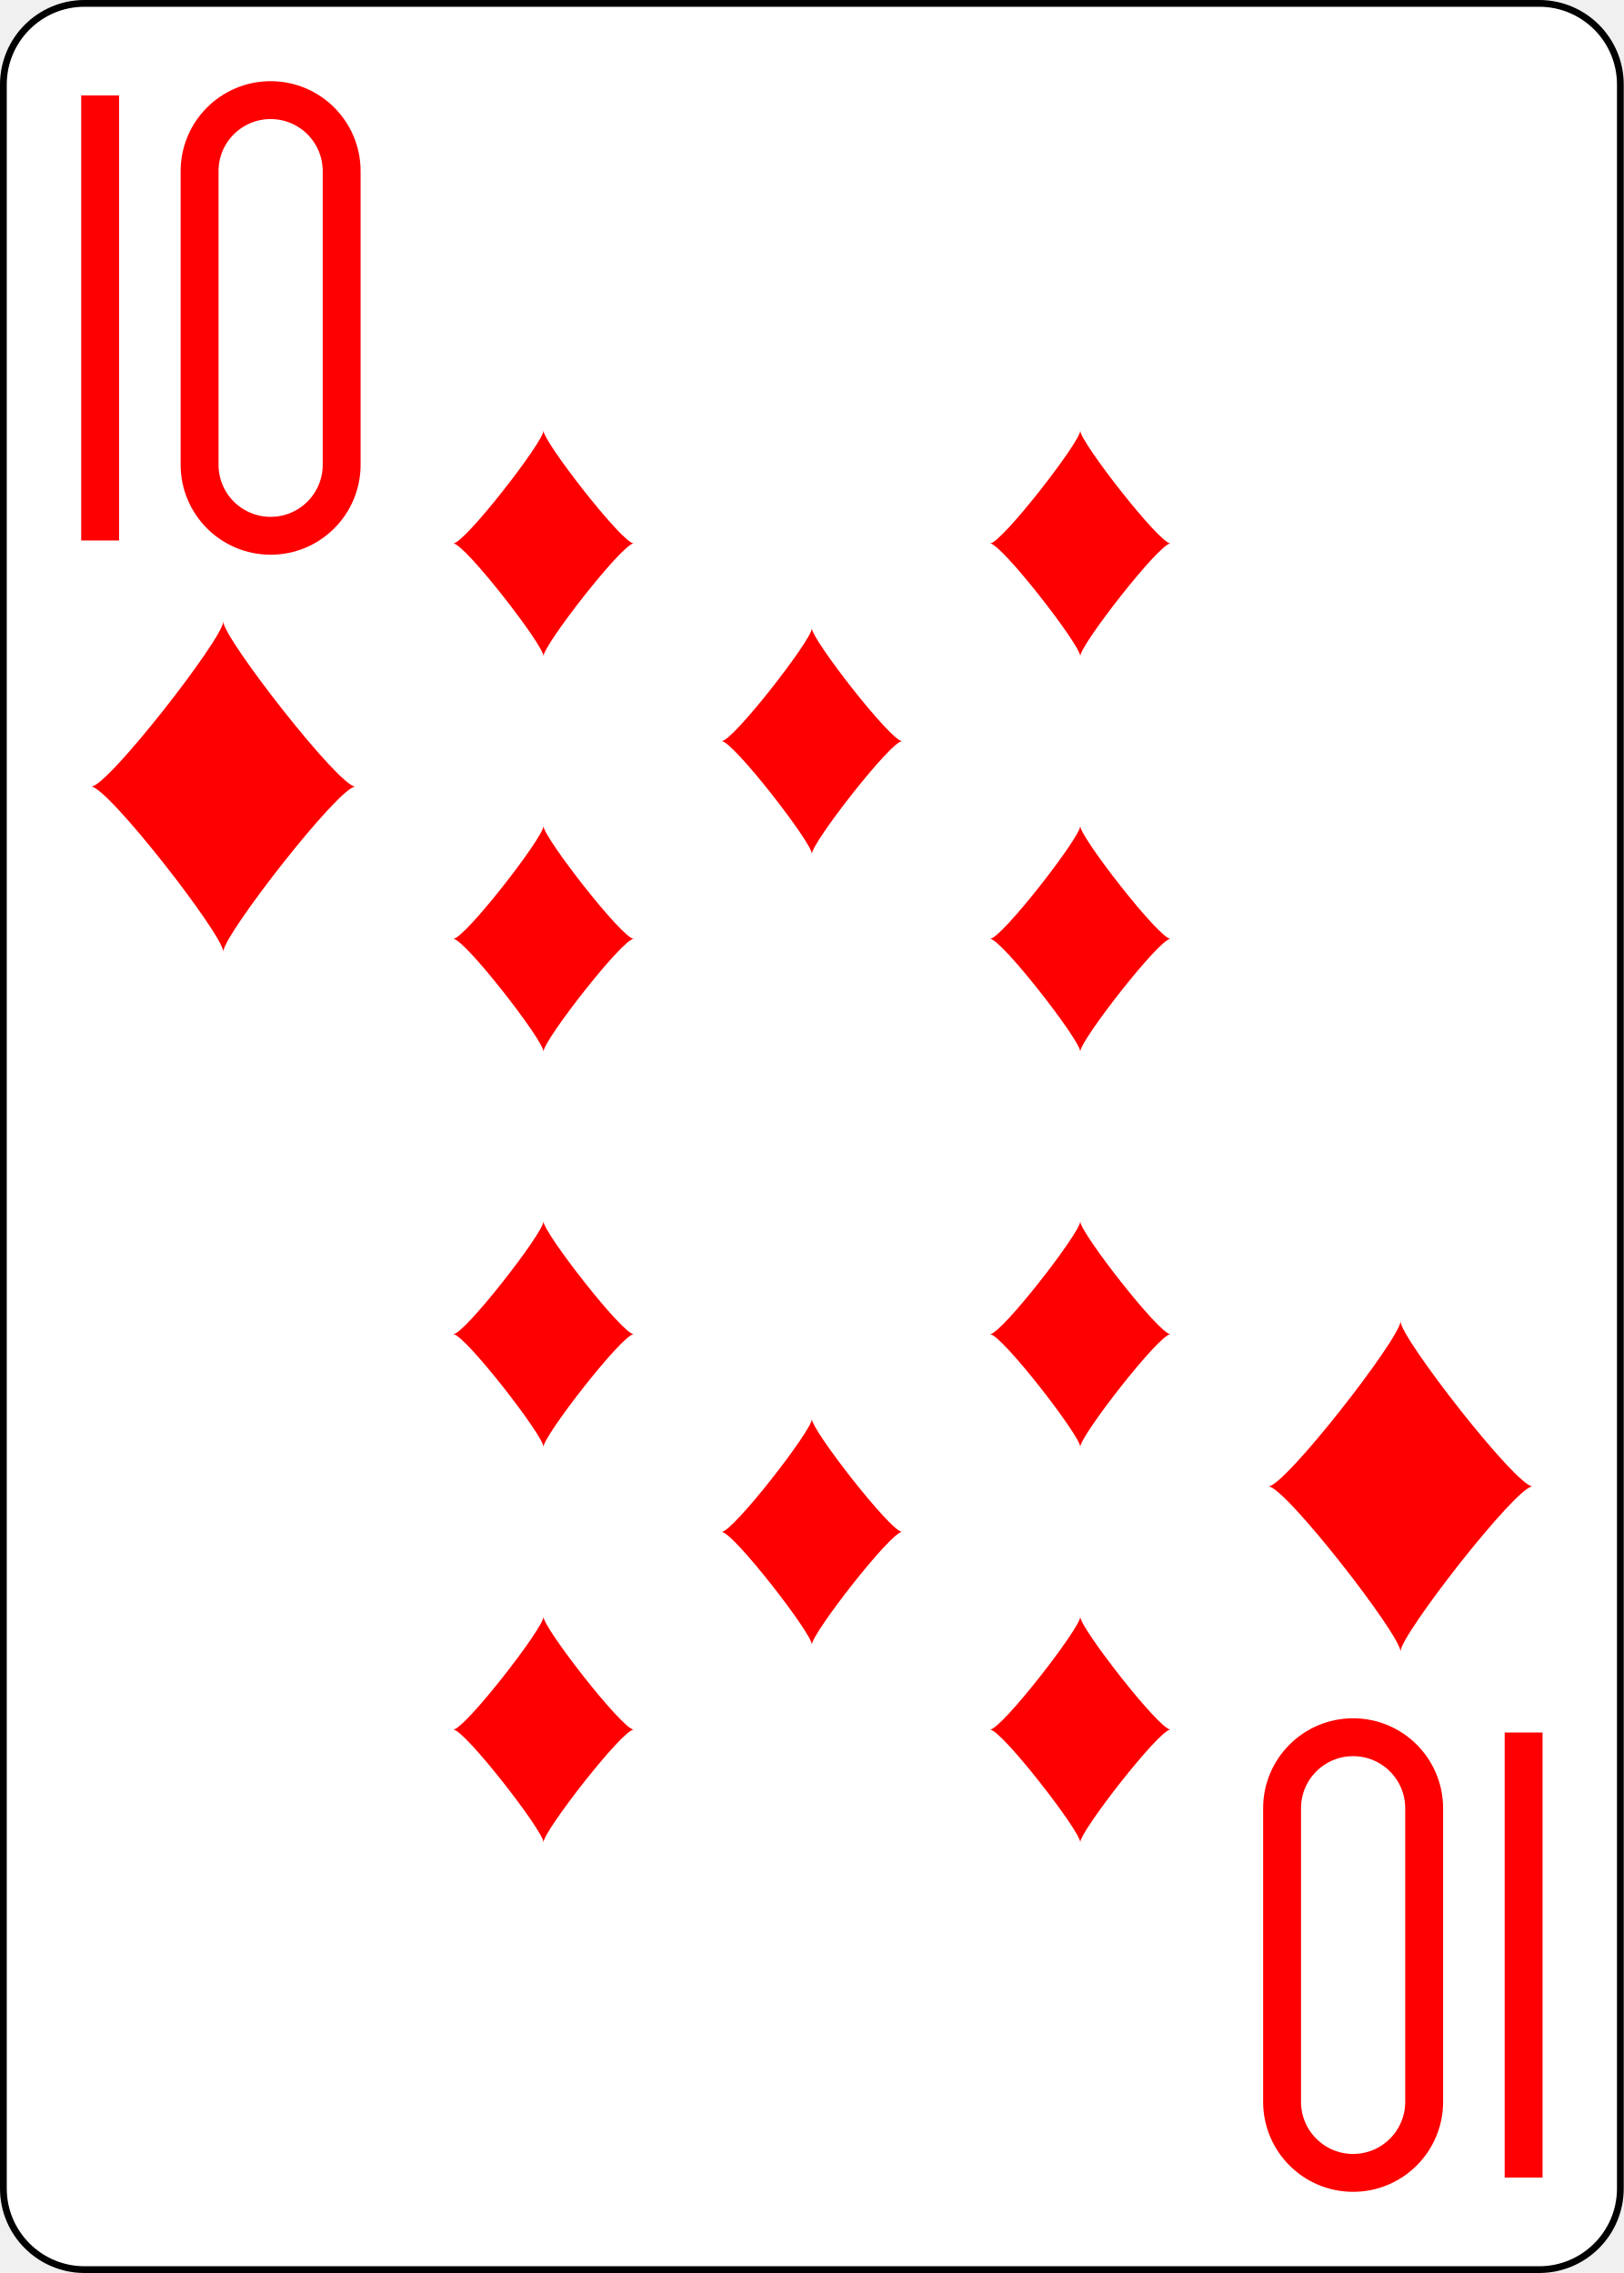
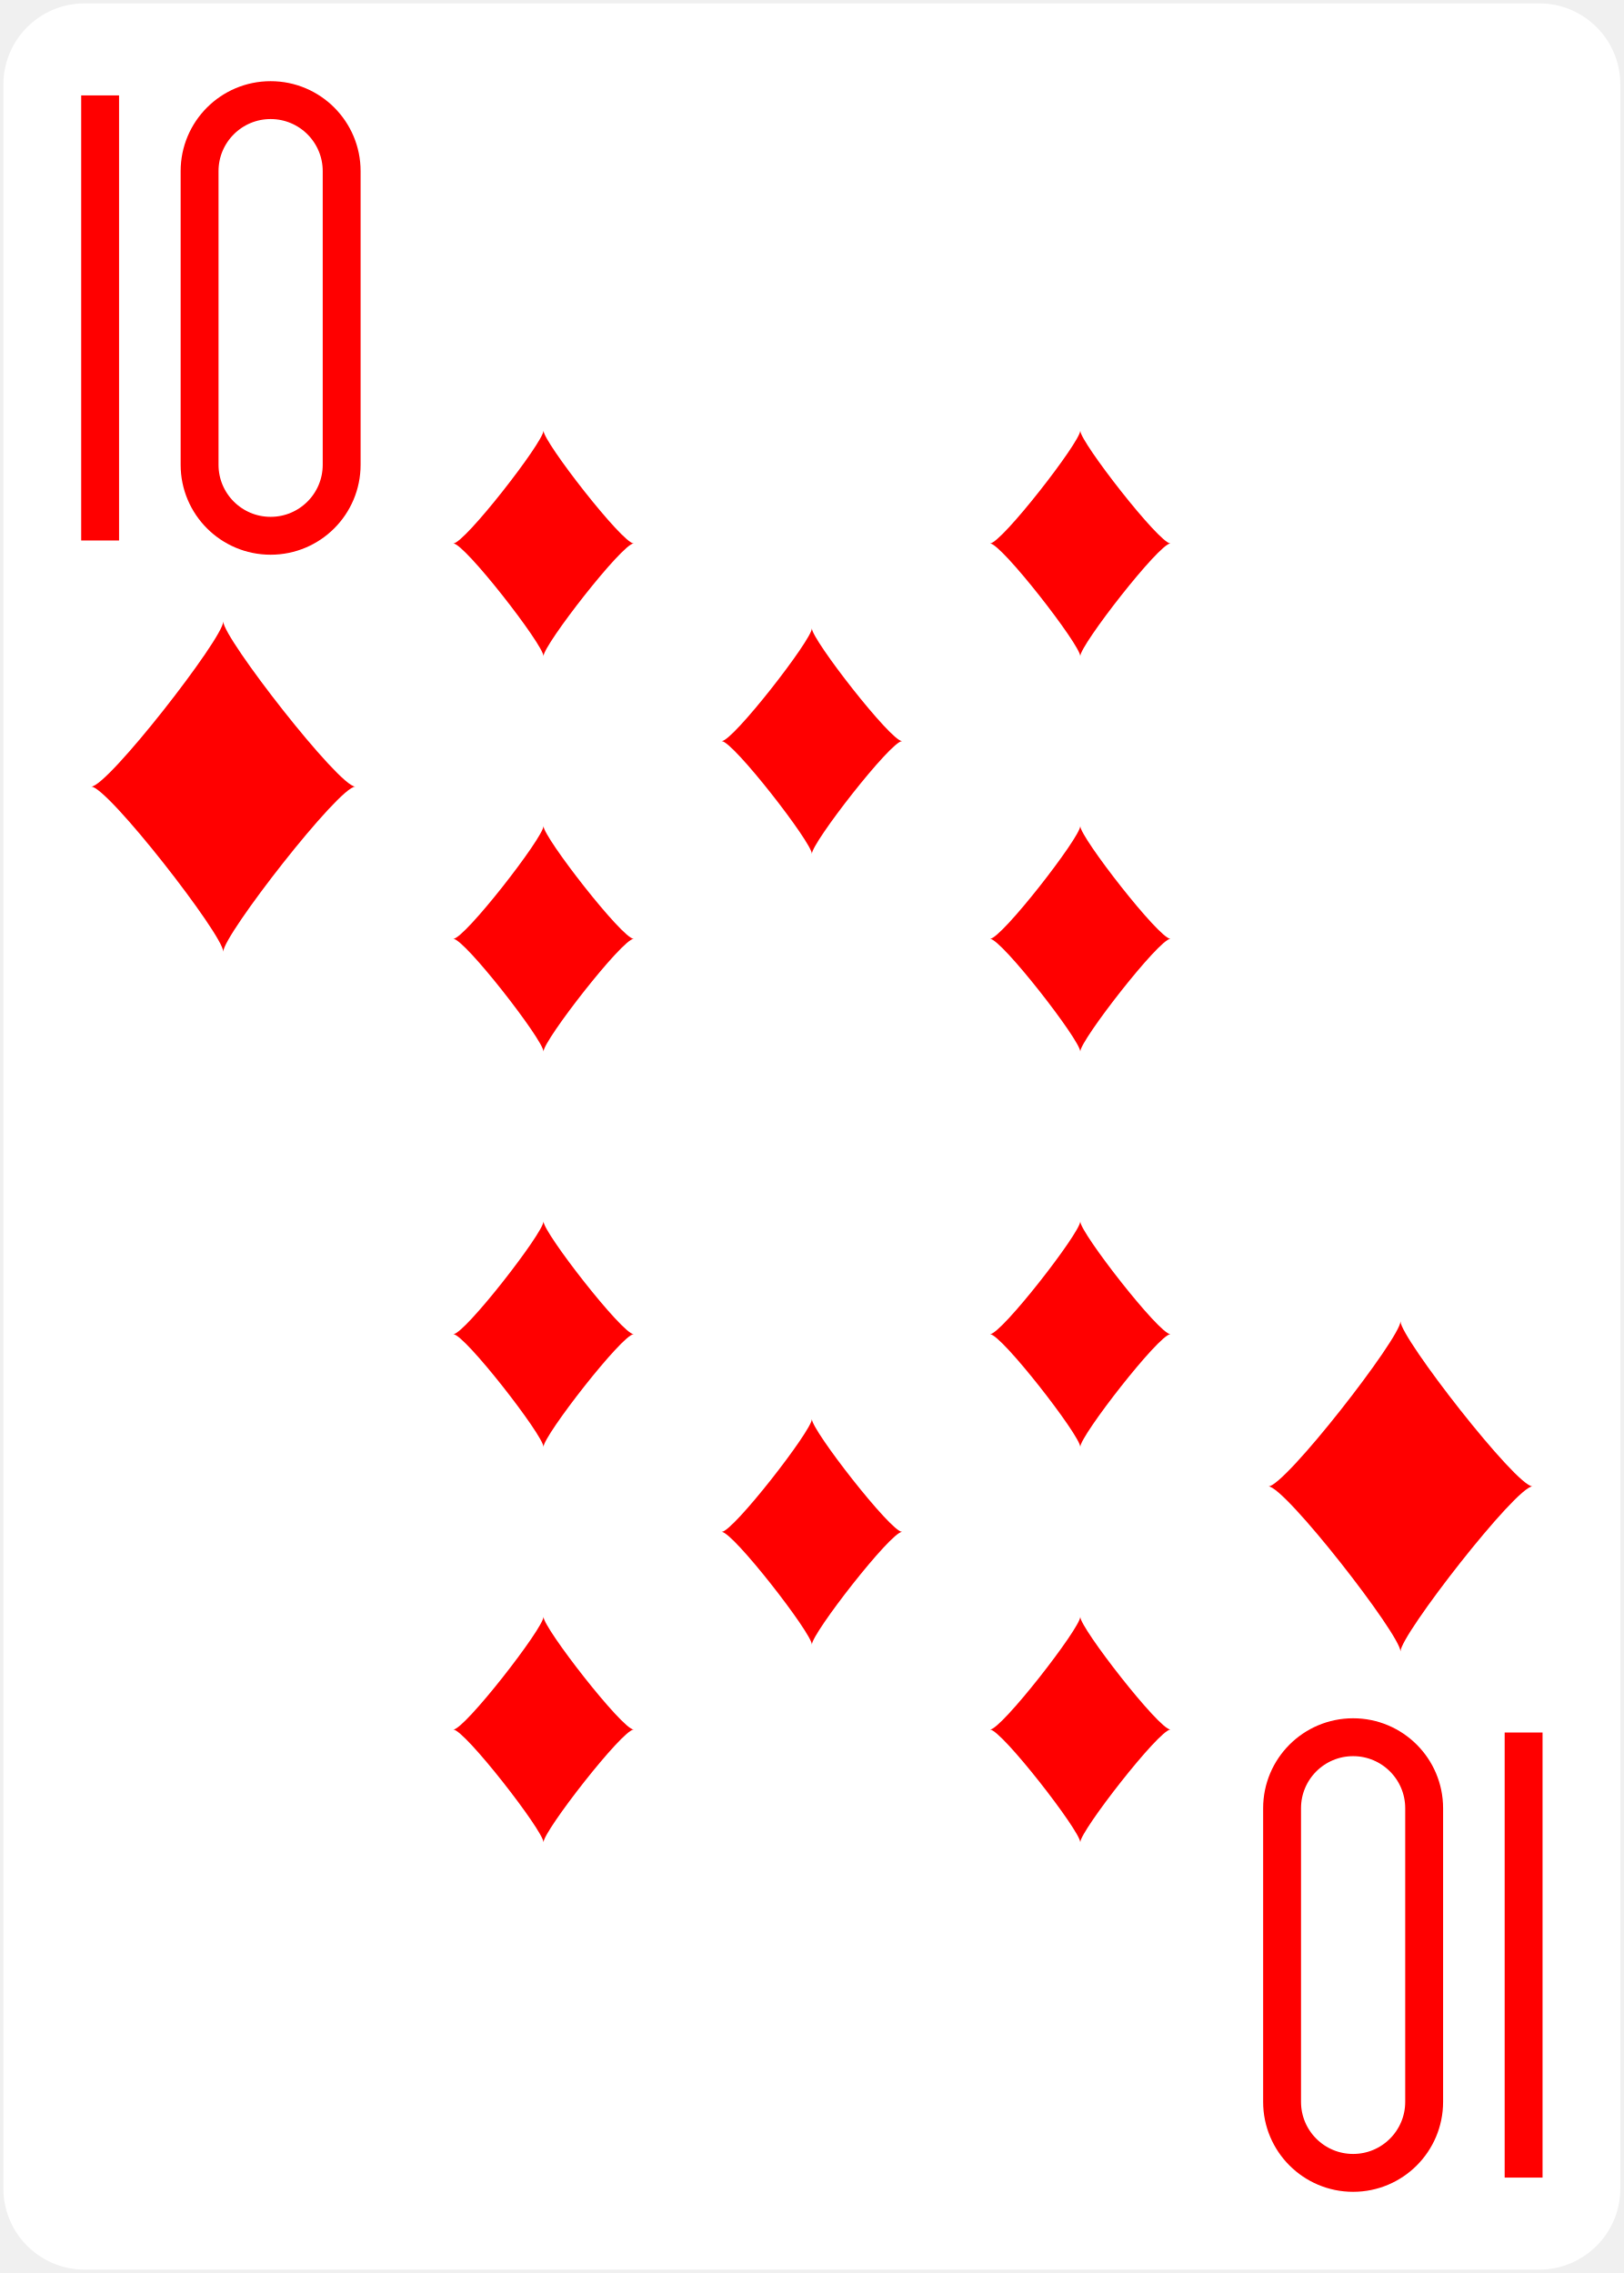
<svg xmlns="http://www.w3.org/2000/svg" xmlns:xlink="http://www.w3.org/1999/xlink" class="card" face="TD" height="3.5in" preserveAspectRatio="none" viewBox="-120 -168 240 336" width="2.5in">
  <defs>
    <symbol id="SDT" viewBox="-600 -600 1200 1200" preserveAspectRatio="xMinYMid">
      <path d="M-400 0C-350 0 0 -450 0 -500C0 -450 350 0 400 0C350 0 0 450 0 500C0 450 -350 0 -400 0Z" fill="red" />
    </symbol>
    <symbol id="VDT" viewBox="-500 -500 1000 1000" preserveAspectRatio="xMinYMid">
      <path d="M-260 430L-260 -430M-50 0L-50 -310A150 150 0 0 1 250 -310L250 310A150 150 0 0 1 -50 310Z" stroke="red" stroke-width="80" stroke-linecap="square" stroke-miterlimit="1.5" fill="none" />
    </symbol>
  </defs>
-   <rect width="239" height="335" x="-119.5" y="-167.5" rx="12" ry="12" fill="white" stroke="black" />
+   <rect width="239" height="335" x="-119.5" y="-167.5" rx="12" ry="12" fill="white" />
  <use xlink:href="#VDT" height="70" width="70" x="-122" y="-156" />
  <use xlink:href="#SDT" height="58.558" width="58.558" x="-116.279" y="-81" />
  <use xlink:href="#SDT" height="40" width="40" x="-59.668" y="-107.668" />
  <use xlink:href="#SDT" height="40" width="40" x="19.668" y="-107.668" />
  <use xlink:href="#SDT" height="40" width="40" x="-59.668" y="-49.222" />
  <use xlink:href="#SDT" height="40" width="40" x="19.668" y="-49.222" />
  <use xlink:href="#SDT" height="40" width="40" x="-20" y="-78.445" />
  <g transform="rotate(180)">
    <use xlink:href="#VDT" height="70" width="70" x="-122" y="-156" />
    <use xlink:href="#SDT" height="58.558" width="58.558" x="-116.279" y="-81" />
    <use xlink:href="#SDT" height="40" width="40" x="-59.668" y="-107.668" />
    <use xlink:href="#SDT" height="40" width="40" x="19.668" y="-107.668" />
    <use xlink:href="#SDT" height="40" width="40" x="-59.668" y="-49.222" />
    <use xlink:href="#SDT" height="40" width="40" x="19.668" y="-49.222" />
    <use xlink:href="#SDT" height="40" width="40" x="-20" y="-78.445" />
  </g>
</svg>
